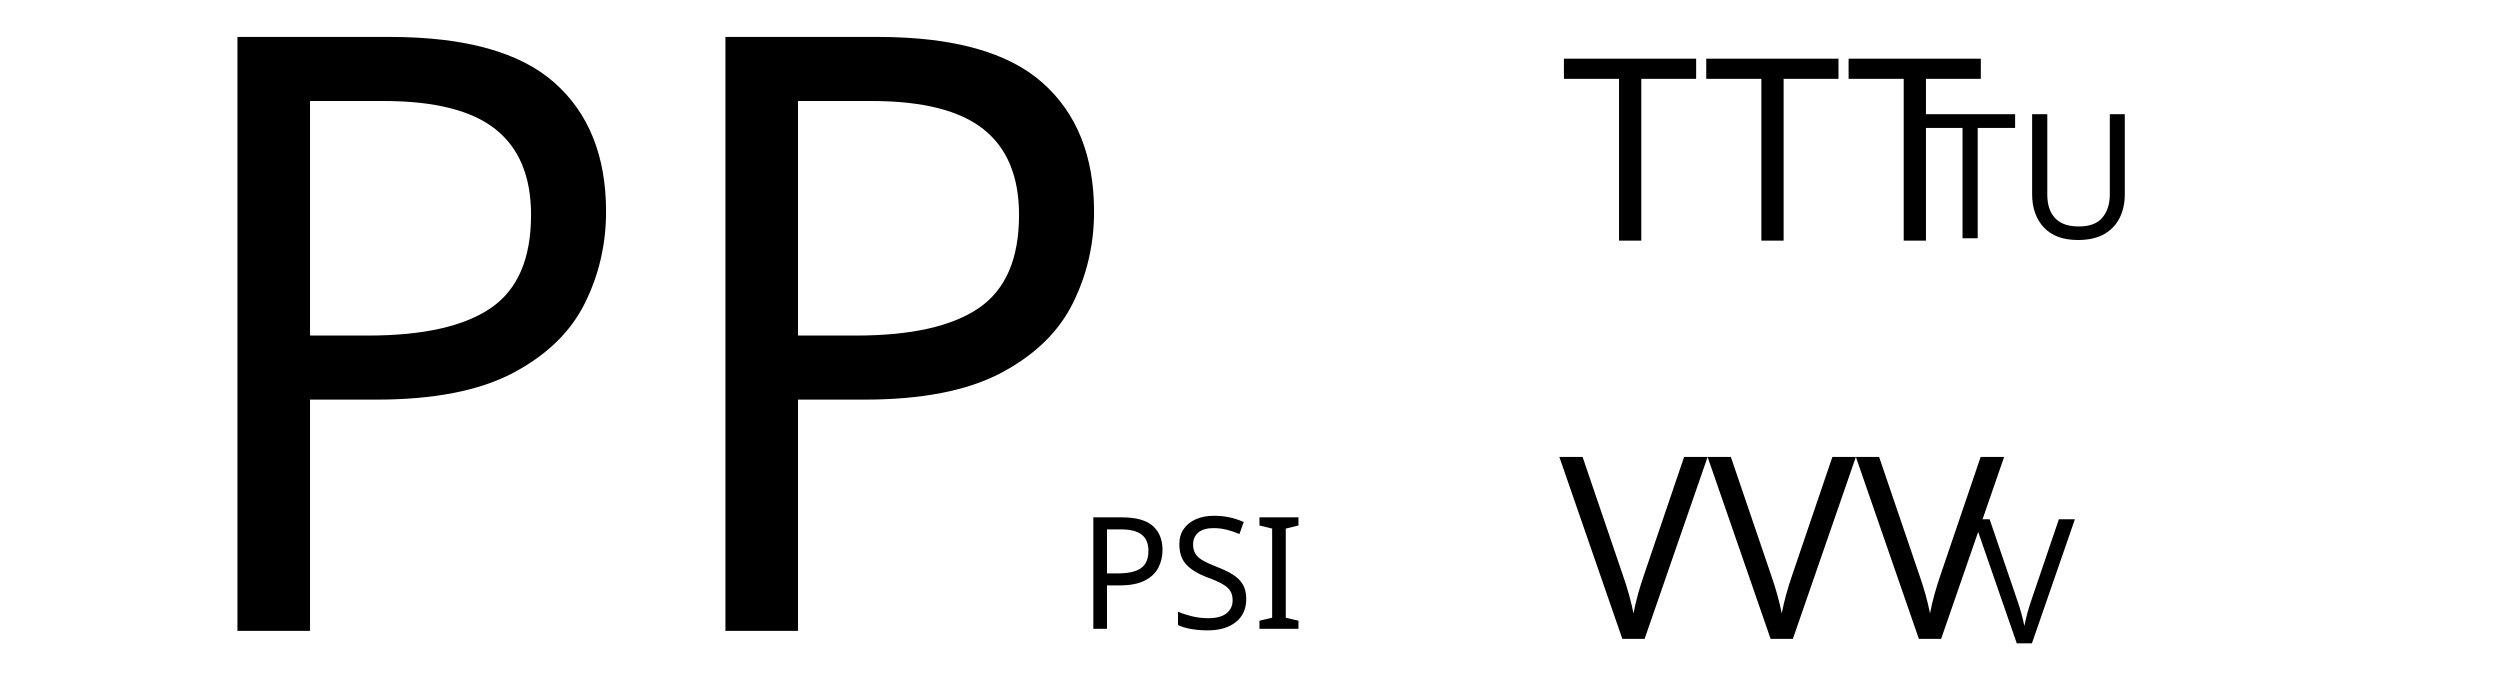
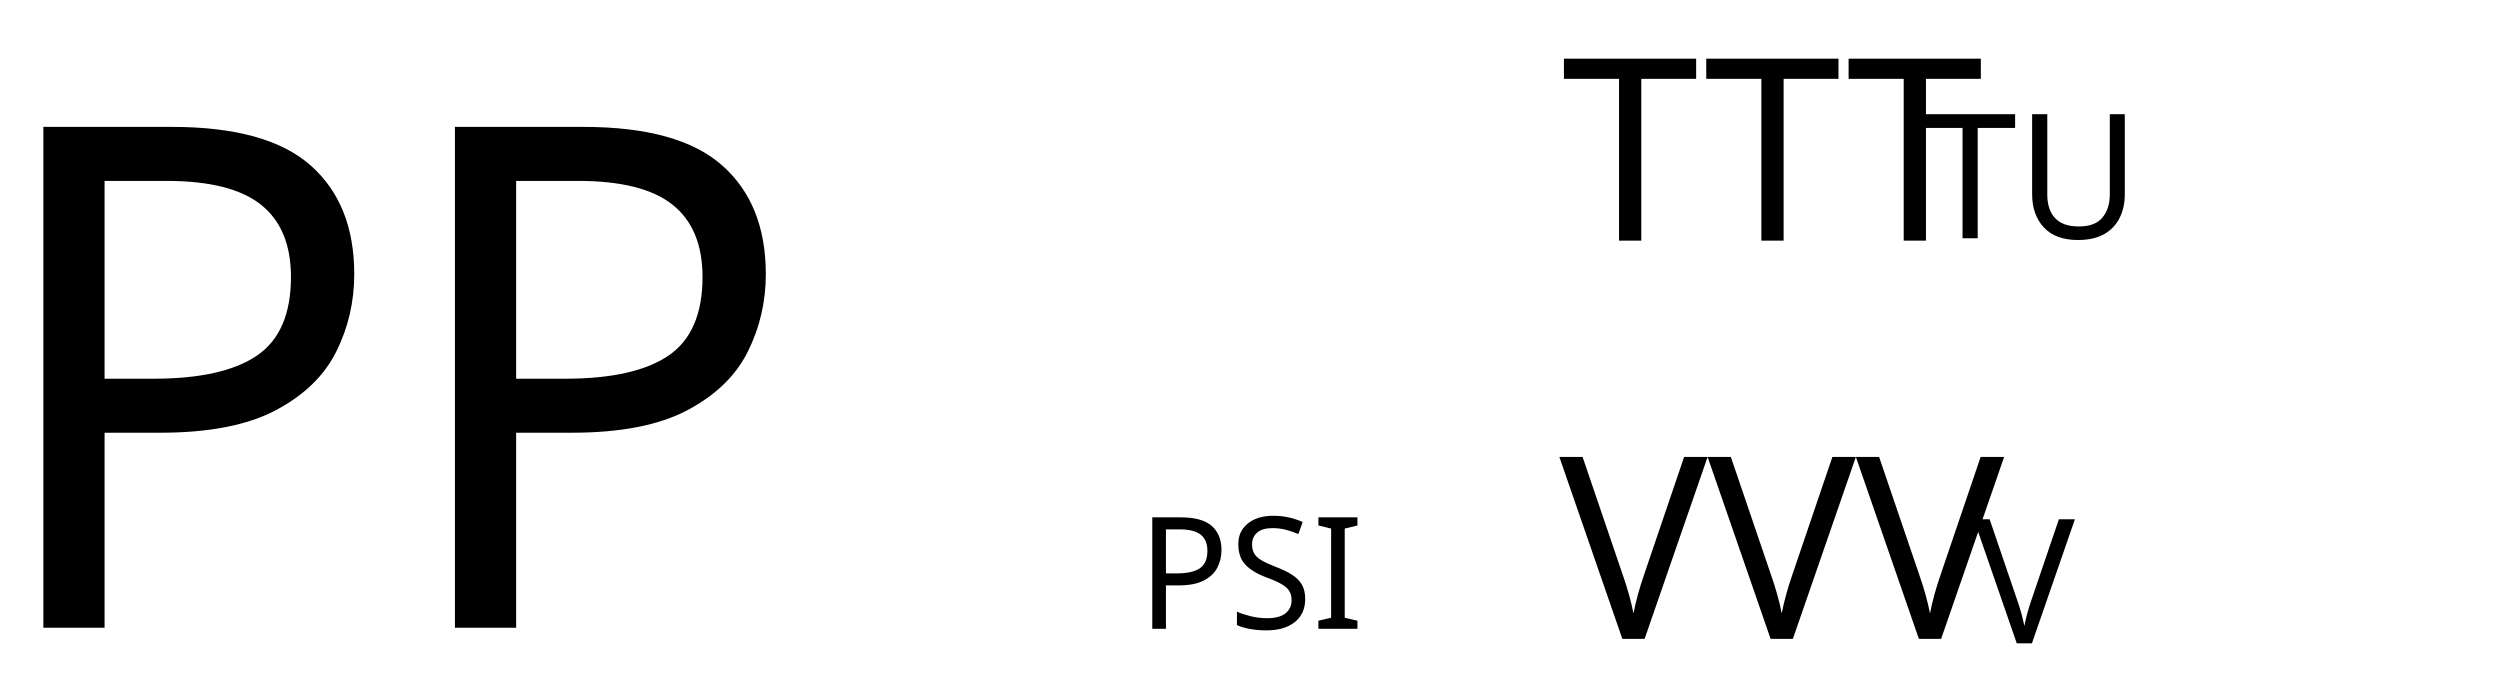
<svg xmlns="http://www.w3.org/2000/svg" id="svg2" version="1.1" width="1095.904" height="297.007">
  <defs id="defs4" />
  <g id="layer1" transform="translate(186.2602,-710.4838)">
-     <text xml:space="preserve" style="font-style:normal;font-weight:normal;font-size:359.06px;line-height:125%;font-family:Sans;text-align:start;letter-spacing:0px;word-spacing:0px;text-anchor:start;fill:#000000;fill-opacity:1;stroke:none" x="-118.277" y="971.969" id="text3755" transform="scale(0.9847514,1.015485)">
-       <tspan id="tspan3757" x="-118.277" y="971.969">PP</tspan>
+     <text xml:space="preserve" style="font-style:normal;font-weight:normal;font-size:302.818px;line-height:125%;font-family:Sans;text-align:start;letter-spacing:0px;word-spacing:0px;text-anchor:start;fill:#000000;fill-opacity:1;stroke:none" x="-199.213" y="970.63" id="text3755" transform="scale(0.9847514,1.015485)">
+       <tspan id="tspan3757" x="-199.213" y="970.63">PP</tspan>
    </text>
    <flowRoot xml:space="preserve" id="flowRoot3767" style="font-style:normal;font-weight:normal;font-size:40px;line-height:125%;font-family:Sans;letter-spacing:0px;word-spacing:0px;fill:#000000;fill-opacity:1;stroke:none" transform="translate(-1.935484,0.04320452)">
      <flowRegion id="flowRegion3769">
        <rect id="rect3771" width="22.222" height="40.741" x="159.259" y="359.77" />
      </flowRegion>
      <flowPara id="flowPara3773" />
    </flowRoot>
-     <text xml:space="preserve" style="font-style:normal;font-weight:normal;font-size:67.395px;line-height:125%;font-family:Sans;text-align:start;letter-spacing:0px;word-spacing:0px;text-anchor:start;fill:#000000;fill-opacity:1;stroke:none" x="291.02" y="971.091" id="text3775" transform="scale(0.9847514,1.015485)">
-       <tspan id="tspan3777" x="291.02" y="971.091">PSI</tspan>
+     <text xml:space="preserve" style="font-style:normal;font-weight:normal;font-size:67.395px;line-height:125%;font-family:Sans;text-align:start;letter-spacing:0px;word-spacing:0px;text-anchor:start;fill:#000000;fill-opacity:1;stroke:none" x="317.264" y="971.091" id="text3775" transform="scale(0.9847514,1.015485)">
+       <tspan id="tspan3777" x="317.264" y="971.091">PSI</tspan>
    </text>
    <text xml:space="preserve" style="font-style:normal;font-variant:normal;font-weight:normal;font-stretch:normal;font-size:110px;line-height:125%;font-family:Sans;-inkscape-font-specification:Sans;text-align:start;letter-spacing:0px;word-spacing:0px;writing-mode:lr-tb;text-anchor:start;fill:#000000;fill-opacity:1;stroke:none" x="505.942" y="803.525" id="text3798" transform="scale(0.9847514,1.015485)">
      <tspan id="tspan3800" x="505.942" y="803.525">TTT</tspan>
    </text>
    <text xml:space="preserve" style="font-style:normal;font-variant:normal;font-weight:normal;font-stretch:normal;font-size:75px;line-height:125%;font-family:Sans;-inkscape-font-specification:Sans;text-align:center;letter-spacing:0px;word-spacing:0px;writing-mode:lr-tb;text-anchor:middle;fill:#000000;fill-opacity:1;stroke:none" x="764.02" y="802.501" id="text3802" transform="scale(0.9847514,1.015485)">
      <tspan id="tspan3804" x="764.02" y="802.501" style="font-style:normal;font-variant:normal;font-weight:normal;font-stretch:normal;font-size:75px;line-height:125%;font-family:Sans;-inkscape-font-specification:Sans;text-align:center;writing-mode:lr-tb;text-anchor:middle">TU</tspan>
    </text>
    <text xml:space="preserve" style="font-style:normal;font-variant:normal;font-weight:normal;font-stretch:normal;font-size:110px;line-height:125%;font-family:Sans;-inkscape-font-specification:Sans;text-align:start;letter-spacing:0px;word-spacing:0px;writing-mode:lr-tb;text-anchor:start;fill:#000000;fill-opacity:1;stroke:none" x="504.995" y="975.441" id="text3806" transform="scale(0.9847514,1.015485)">
      <tspan id="tspan3808" x="504.995" y="975.441">VVV</tspan>
    </text>
    <text xml:space="preserve" style="font-style:normal;font-variant:normal;font-weight:normal;font-stretch:normal;font-size:75px;line-height:125%;font-family:Sans;-inkscape-font-specification:Sans;text-align:center;letter-spacing:0px;word-spacing:0px;writing-mode:lr-tb;text-anchor:middle;fill:#000000;fill-opacity:1;stroke:none" x="760.744" y="977.357" id="text3810" transform="scale(0.9847514,1.015485)">
      <tspan id="tspan3812" x="760.744" y="977.357" style="font-style:normal;font-variant:normal;font-weight:normal;font-stretch:normal;font-size:75px;line-height:125%;font-family:Sans;-inkscape-font-specification:Sans;text-align:center;writing-mode:lr-tb;text-anchor:middle">V</tspan>
    </text>
  </g>
</svg>
